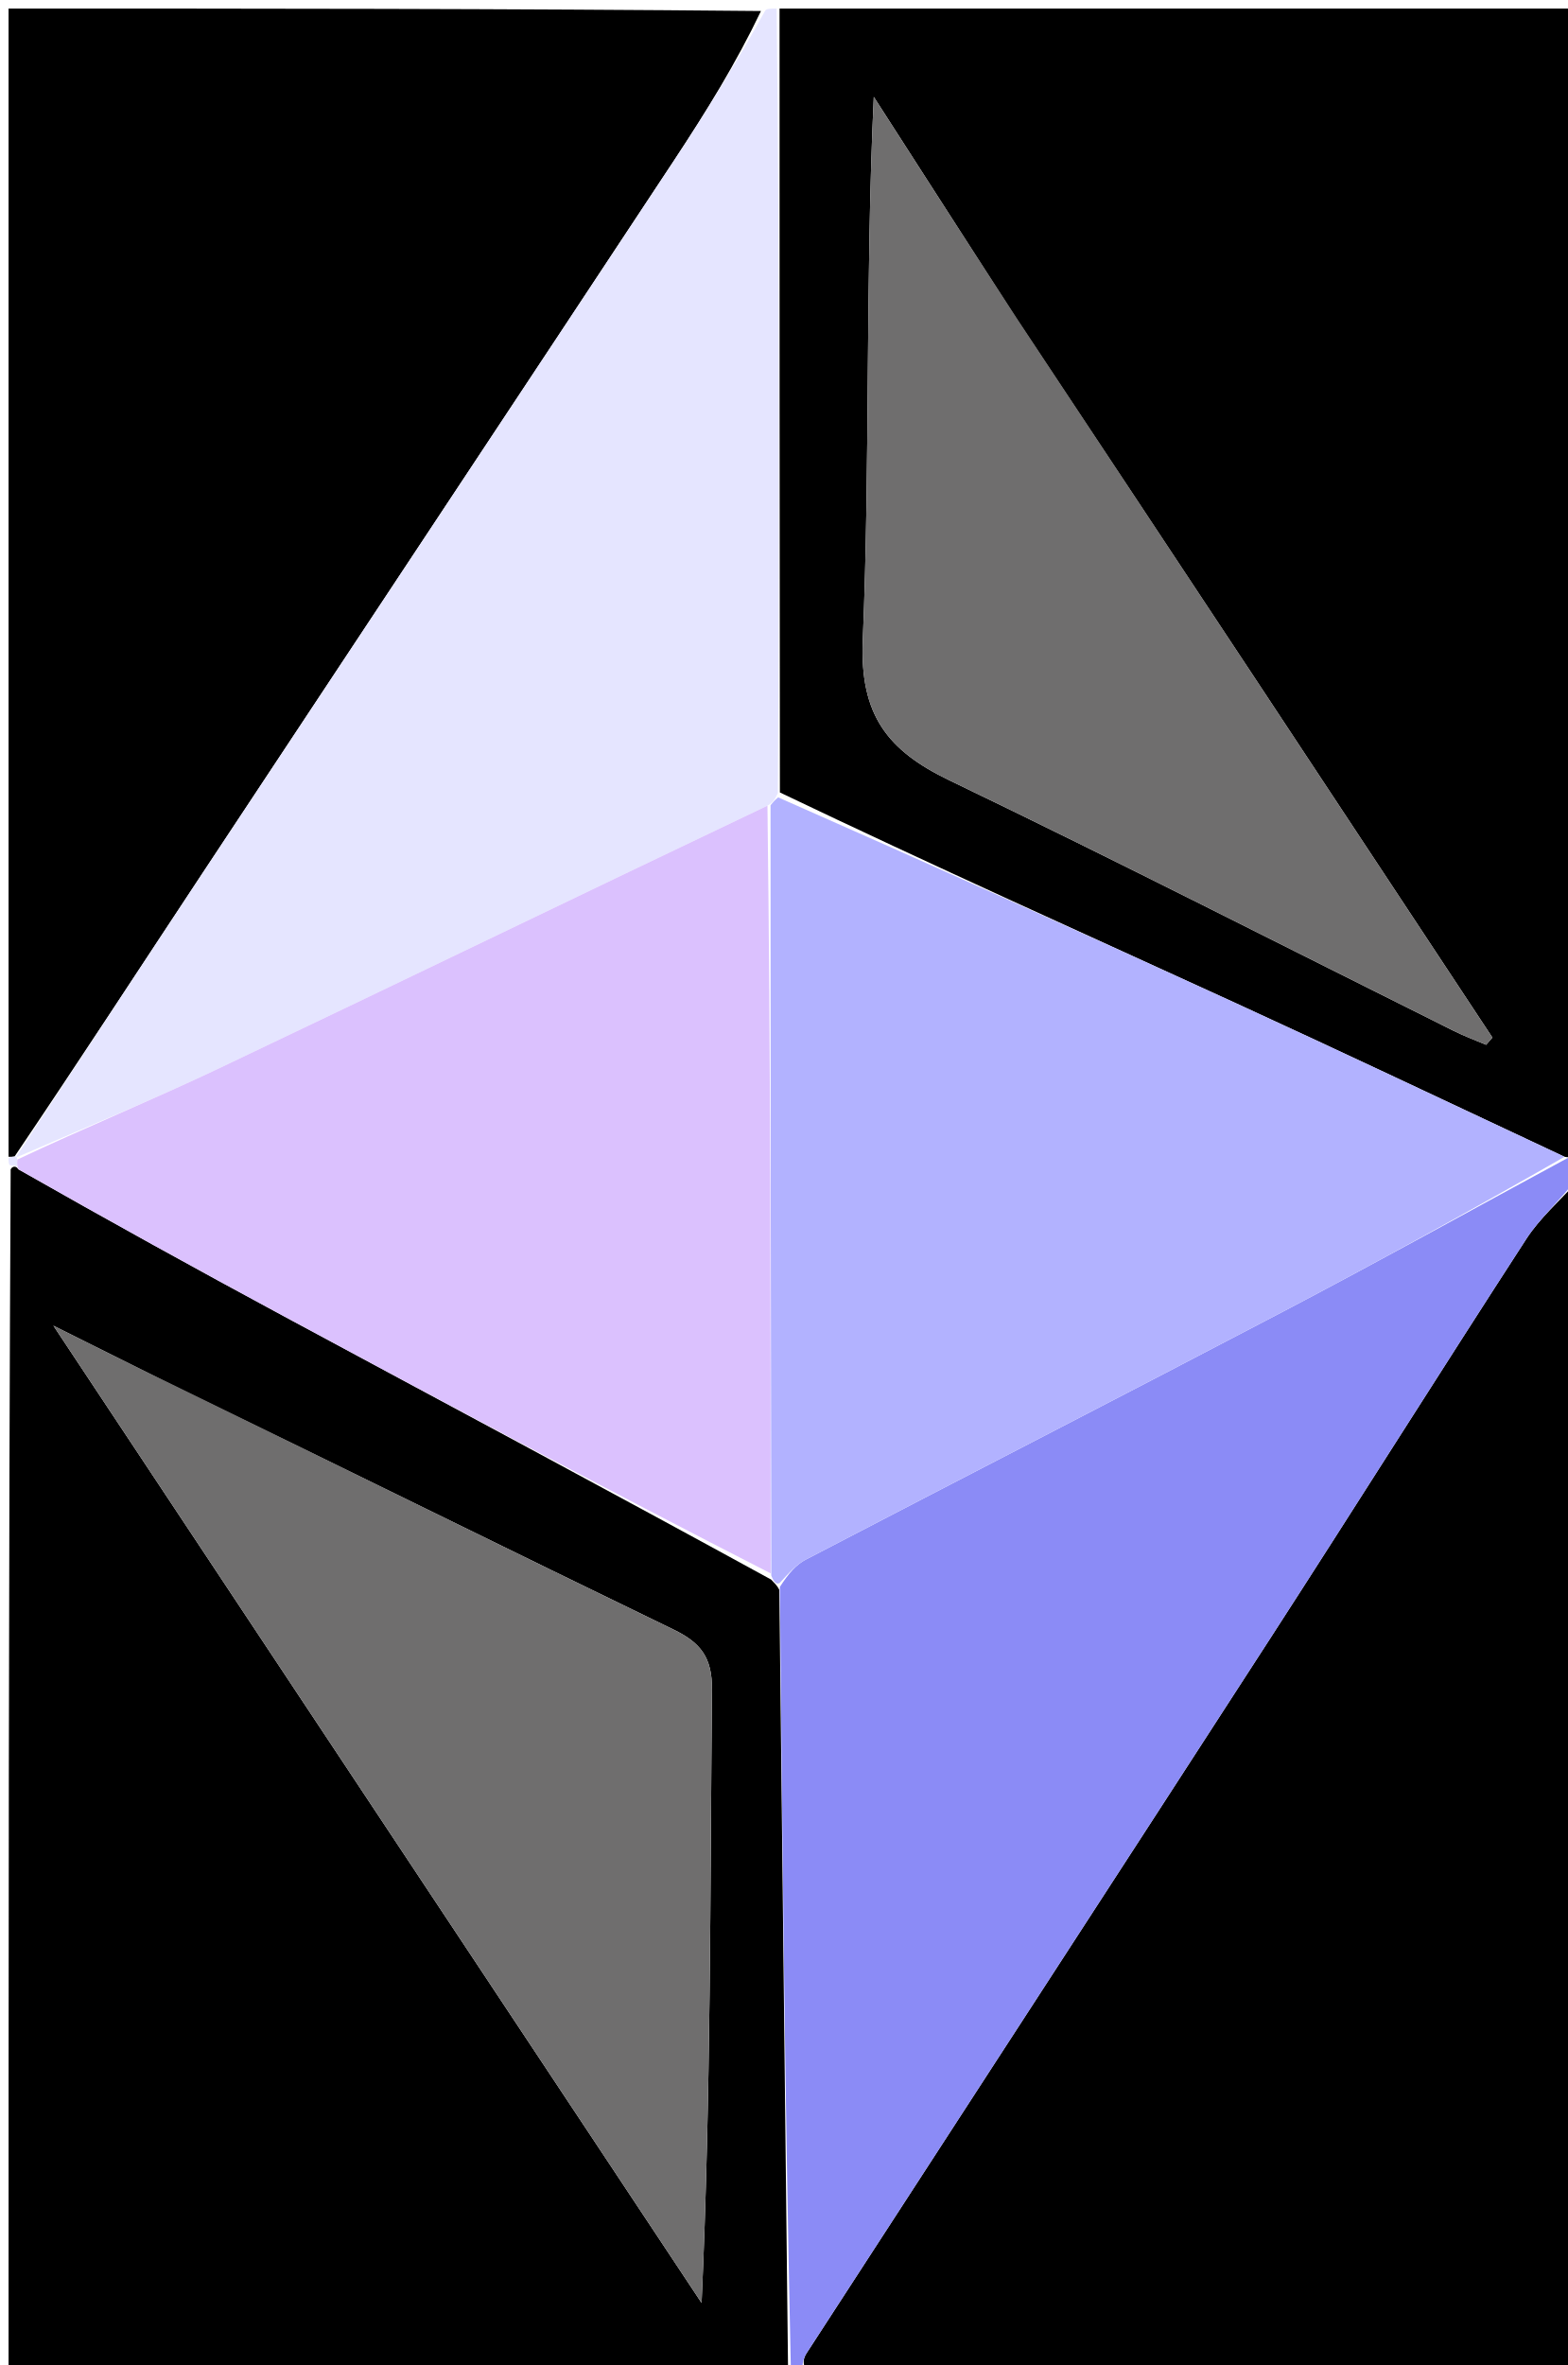
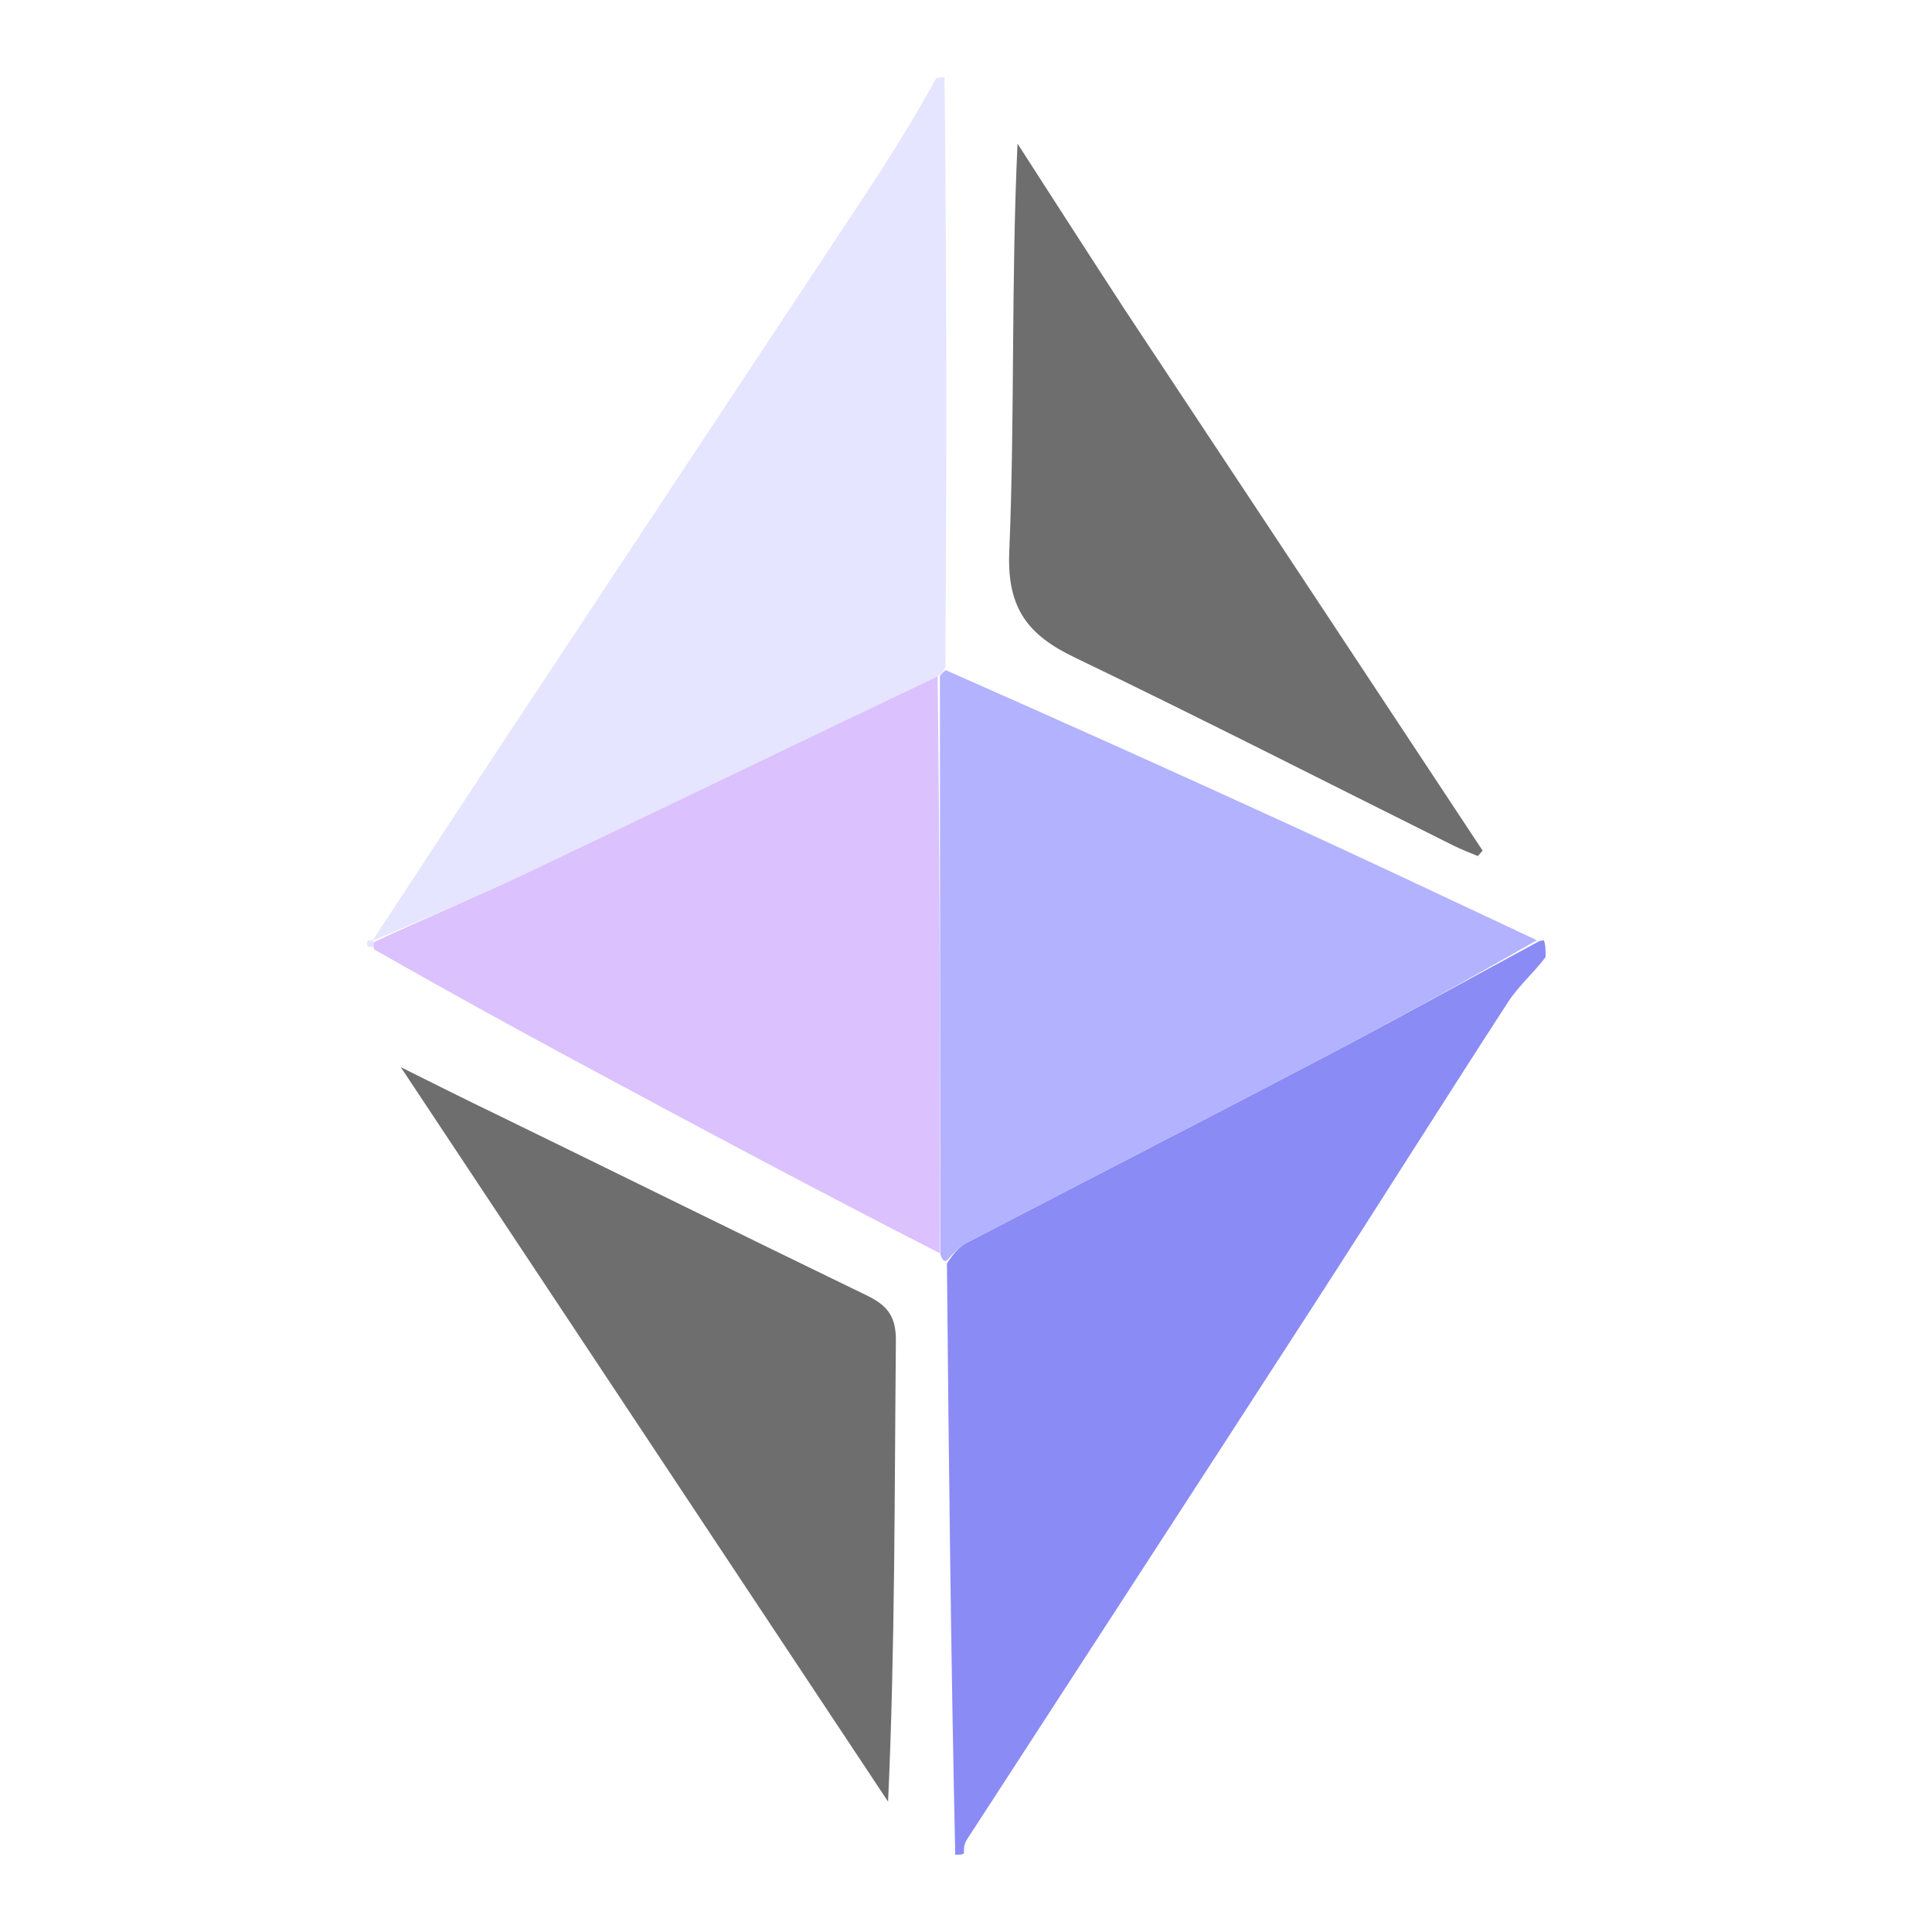
- <svg xmlns="http://www.w3.org/2000/svg" version="1.1" id="Layer_1" x="0px" y="0px" width="100%" viewBox="0 0 183 276" enable-background="new 0 0 183 276" xml:space="preserve">
-   <path fill="#000000" opacity="1" stroke="none" d=" M91,1   C121.94,1 152.88,1 184,1   C184,45.354 184,89.708 183.737,134.538   C183.306,135.062 183.138,135.111 182.639,134.999   C169.625,128.907 156.978,122.897 144.25,117.063   C126.558,108.954 108.805,100.977 91.041,92.48   C91.004,61.677 91.002,31.339 91,1  M118.503,36.953   C113.003,28.403 107.502,19.853 102.002,11.303   C100.999,32.806 101.589,53.794 100.718,74.72   C100.354,83.456 103.625,87.601 110.826,91.065   C130.579,100.567 150.103,110.543 169.725,120.316   C170.944,120.923 172.229,121.396 173.484,121.931   C173.729,121.649 173.975,121.367 174.22,121.085   C155.813,93.222 137.405,65.359 118.503,36.953  z" />
-   <path fill="#000000" opacity="1" stroke="none" d=" M92,277   C61.724,277 31.448,277 1,277   C1,230.313 1,183.625 1.245,136.468   C1.49,135.999 1.965,136.117 2.112,136.439   C12.588,142.401 22.89,148.089 33.25,153.67   C52.133,163.843 71.05,173.954 90.02,184.339   C90.377,184.754 90.667,184.919 90.975,185.547   C91.33,216.34 91.665,246.67 92,277  M20.636,161.902   C16.26,159.717 11.884,157.532 6.231,154.709   C32.061,193.639 56.981,231.199 81.902,268.759   C83,244.479 82.888,220.836 83.114,197.196   C83.15,193.394 81.775,191.695 78.608,190.162   C59.479,180.903 40.434,171.472 20.636,161.902  z" />
-   <path fill="#000000" opacity="1" stroke="none" d=" M184,138   C184,184.245 184,230.489 184,277   C154.313,277 124.625,277 94.155,276.722   C93.628,275.837 93.799,275.176 94.151,274.632   C112.204,246.799 130.31,219 148.325,191.142   C158.338,175.658 168.15,160.045 178.185,144.576   C179.76,142.148 182.044,140.18 184,138  z" />
-   <path fill="#000000" opacity="1" stroke="none" d=" M1,135   C1,90.422 1,45.843 1,1   C30.02,1 59.042,1 88.834,1.285   C85.973,7.286 82.427,13.058 78.695,18.708   C60.389,46.424 42.023,74.1 23.701,101.806   C16.413,112.827 9.185,123.887 1.699,134.97   C1.469,135.01 1,135 1,135  z" />
-   <path fill="#8B8BF6" opacity="1" stroke="none" d=" M184,137.625   C182.044,140.18 179.76,142.148 178.185,144.576   C168.15,160.045 158.338,175.658 148.325,191.142   C130.31,219 112.204,246.799 94.151,274.632   C93.799,275.176 93.628,275.837 93.686,276.722   C93.556,277 93.111,277 92.333,277   C91.665,246.67 91.33,216.34 91.039,185.198   C92.077,183.581 92.97,182.579 94.082,181.999   C112.621,172.34 131.224,162.802 149.736,153.091   C160.882,147.243 171.896,141.145 182.97,135.16   C183.138,135.111 183.306,135.062 183.737,135.007   C184,135.75 184,136.5 184,137.625  z" />
-   <path fill="#E5E5FF" opacity="1" stroke="none" d=" M1.93,134.93   C9.185,123.887 16.413,112.827 23.701,101.806   C42.023,74.1 60.389,46.424 78.695,18.708   C82.427,13.058 85.973,7.286 89.303,1.285   C89.444,1 89.889,1 90.667,1   C91.002,31.339 91.004,61.677 90.803,92.589   C90.384,93.431 90.167,93.7 89.59,94.024   C68.026,104.285 46.855,114.562 25.6,124.662   C17.853,128.343 9.907,131.602 2.021,135.022   C1.991,134.991 1.93,134.93 1.93,134.93  z" />
-   <path fill="#E5E5FF" opacity="1" stroke="none" d=" M1,135.25   C1,135 1.469,135.01 1.699,134.97   C1.93,134.93 1.991,134.991 1.997,135.288   C1.991,135.762 1.978,135.939 1.965,136.117   C1.965,136.117 1.49,135.999 1.245,135.999   C1,136 1,135.5 1,135.25  z" />
-   <path fill="#B2B2FF" opacity="1" stroke="none" d=" M89.95,93.969   C90.167,93.7 90.384,93.431 90.839,93.053   C108.805,100.977 126.558,108.954 144.25,117.063   C156.978,122.897 169.625,128.907 182.639,134.999   C171.896,141.145 160.882,147.243 149.736,153.091   C131.224,162.802 112.621,172.34 94.082,181.999   C92.97,182.579 92.077,183.581 91.019,184.735   C90.667,184.919 90.377,184.754 90.035,183.866   C89.971,153.419 89.96,123.694 89.95,93.969  z" />
-   <path fill="#6F6E6E" opacity="1" stroke="none" d=" M118.75,37.224   C137.405,65.359 155.813,93.222 174.22,121.085   C173.975,121.367 173.729,121.649 173.484,121.931   C172.229,121.396 170.944,120.923 169.725,120.316   C150.103,110.543 130.579,100.567 110.826,91.065   C103.625,87.601 100.354,83.456 100.718,74.72   C101.589,53.794 100.999,32.806 102.002,11.303   C107.502,19.853 113.003,28.403 118.75,37.224  z" />
-   <path fill="#DBC1FE" opacity="1" stroke="none" d=" M89.59,94.024   C89.96,123.694 89.971,153.419 89.967,183.617   C71.05,173.954 52.133,163.843 33.25,153.67   C22.89,148.089 12.588,142.401 2.112,136.439   C1.978,135.939 1.991,135.762 2.027,135.319   C9.907,131.602 17.853,128.343 25.6,124.662   C46.855,114.562 68.026,104.285 89.59,94.024  z" />
-   <path fill="#6F6E6E" opacity="1" stroke="none" d=" M20.999,162   C40.434,171.472 59.479,180.903 78.608,190.162   C81.775,191.695 83.15,193.394 83.114,197.196   C82.888,220.836 83,244.479 81.902,268.759   C56.981,231.199 32.061,193.639 6.231,154.709   C11.884,157.532 16.26,159.717 20.999,162  z" />
+ <svg xmlns="http://www.w3.org/2000/svg" width="100" height="100" viewBox="0 0 100 100" fill="none">
+   <path d="M80 49.542C79.348 50.394 78.587 51.05 78.062 51.859C74.717 57.015 71.446 62.219 68.108 67.381C62.103 76.667 56.068 85.933 50.05 95.211C49.933 95.392 49.876 95.612 49.895 95.907C49.852 96 49.704 96 49.444 96C49.222 85.89 49.11 75.78 49.013 65.4C49.359 64.86 49.657 64.526 50.027 64.333C56.207 61.113 62.408 57.934 68.579 54.697C72.294 52.748 75.965 50.715 79.657 48.72C79.713 48.704 79.769 48.687 79.912 48.669C80 48.917 80 49.167 80 49.542Z" fill="#8B8BF6" />
+   <path d="M19.31 48.643C21.728 44.962 24.138 41.276 26.567 37.602C32.674 28.367 38.796 19.141 44.898 9.903C46.142 8.019 47.325 6.095 48.434 4.095C48.481 4 48.63 4 48.889 4C49.001 14.113 49.001 24.226 48.934 34.53C48.795 34.81 48.722 34.9 48.53 35.008C41.342 38.428 34.285 41.854 27.2 45.221C24.618 46.447 21.969 47.534 19.34 48.674C19.33 48.664 19.31 48.643 19.31 48.643Z" fill="#E5E5FF" />
+   <path d="M19 48.75C19 48.667 19.156 48.67 19.233 48.657C19.31 48.643 19.33 48.664 19.332 48.763C19.33 48.921 19.326 48.98 19.322 49.039C19.322 49.039 19.163 48.999 19.082 49C19 49 19 48.833 19 48.75Z" fill="#E5E5FF" />
+   <path d="M48.65 34.99C48.722 34.9 48.795 34.81 48.946 34.684C54.935 37.326 60.853 39.985 66.75 42.688C70.993 44.632 75.209 46.636 79.546 48.666C75.965 50.715 72.294 52.748 68.579 54.697C62.408 57.934 56.207 61.113 50.027 64.333C49.657 64.526 49.359 64.86 49.006 65.245C48.889 65.306 48.792 65.251 48.678 64.955C48.657 54.806 48.654 44.898 48.65 34.99Z" fill="#B2B2FF" />
+   <path d="M58.25 16.075C64.468 25.453 70.604 34.741 76.74 44.028C76.658 44.122 76.576 44.216 76.495 44.31C76.076 44.132 75.648 43.974 75.242 43.772C68.701 40.514 62.193 37.189 55.609 34.022C53.208 32.867 52.118 31.485 52.239 28.573C52.53 21.598 52.333 14.602 52.667 7.434C54.501 10.284 56.334 13.134 58.25 16.075Z" fill="#6F6E6E" />
+   <path d="M48.53 35.008C48.654 44.898 48.657 54.806 48.656 64.872C42.35 61.651 36.044 58.281 29.75 54.89C26.297 53.029 22.863 51.134 19.371 49.146C19.326 48.98 19.33 48.921 19.342 48.773C21.969 47.534 24.618 46.447 27.2 45.221C34.285 41.854 41.342 38.428 48.53 35.008Z" fill="#DBC1FE" />
+   <path d="M25.666 57.667C32.145 60.824 38.493 63.968 44.869 67.054C45.925 67.565 46.383 68.131 46.371 69.399C46.296 77.279 46.333 85.16 45.967 93.253C37.66 80.733 29.354 68.213 20.744 55.236C22.628 56.177 24.087 56.906 25.666 57.667Z" fill="#6F6E6E" />
</svg>
